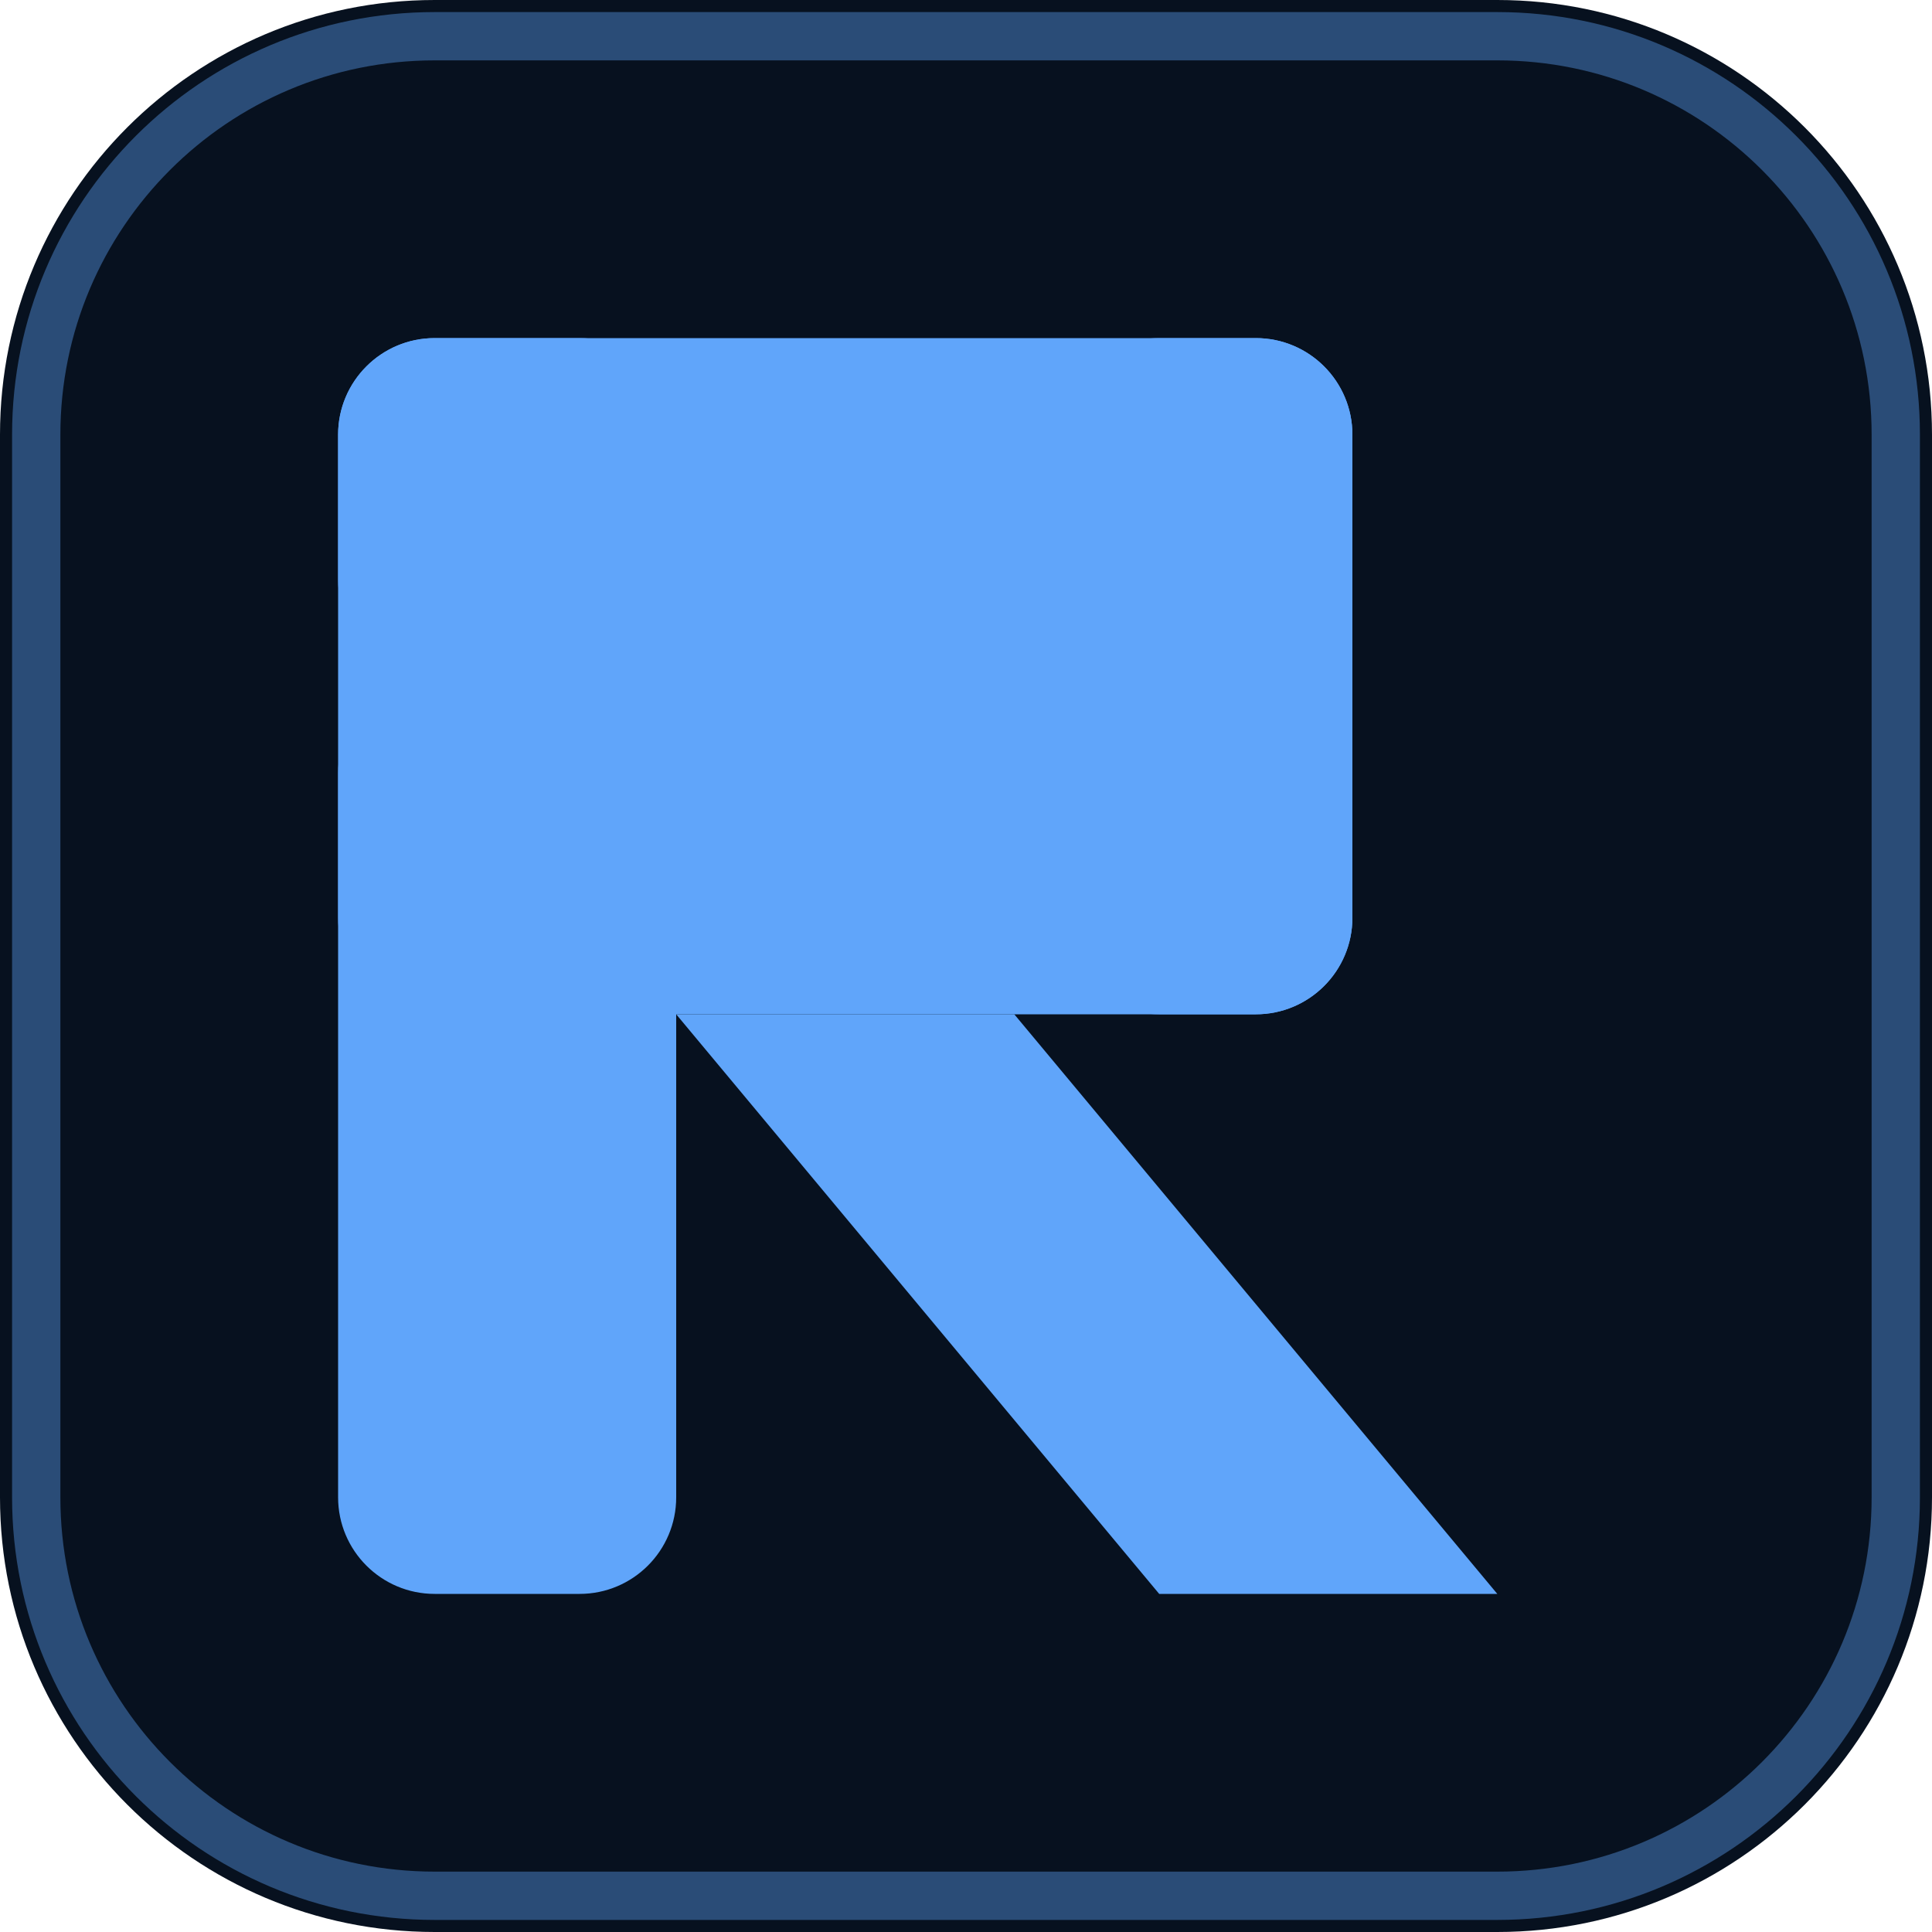
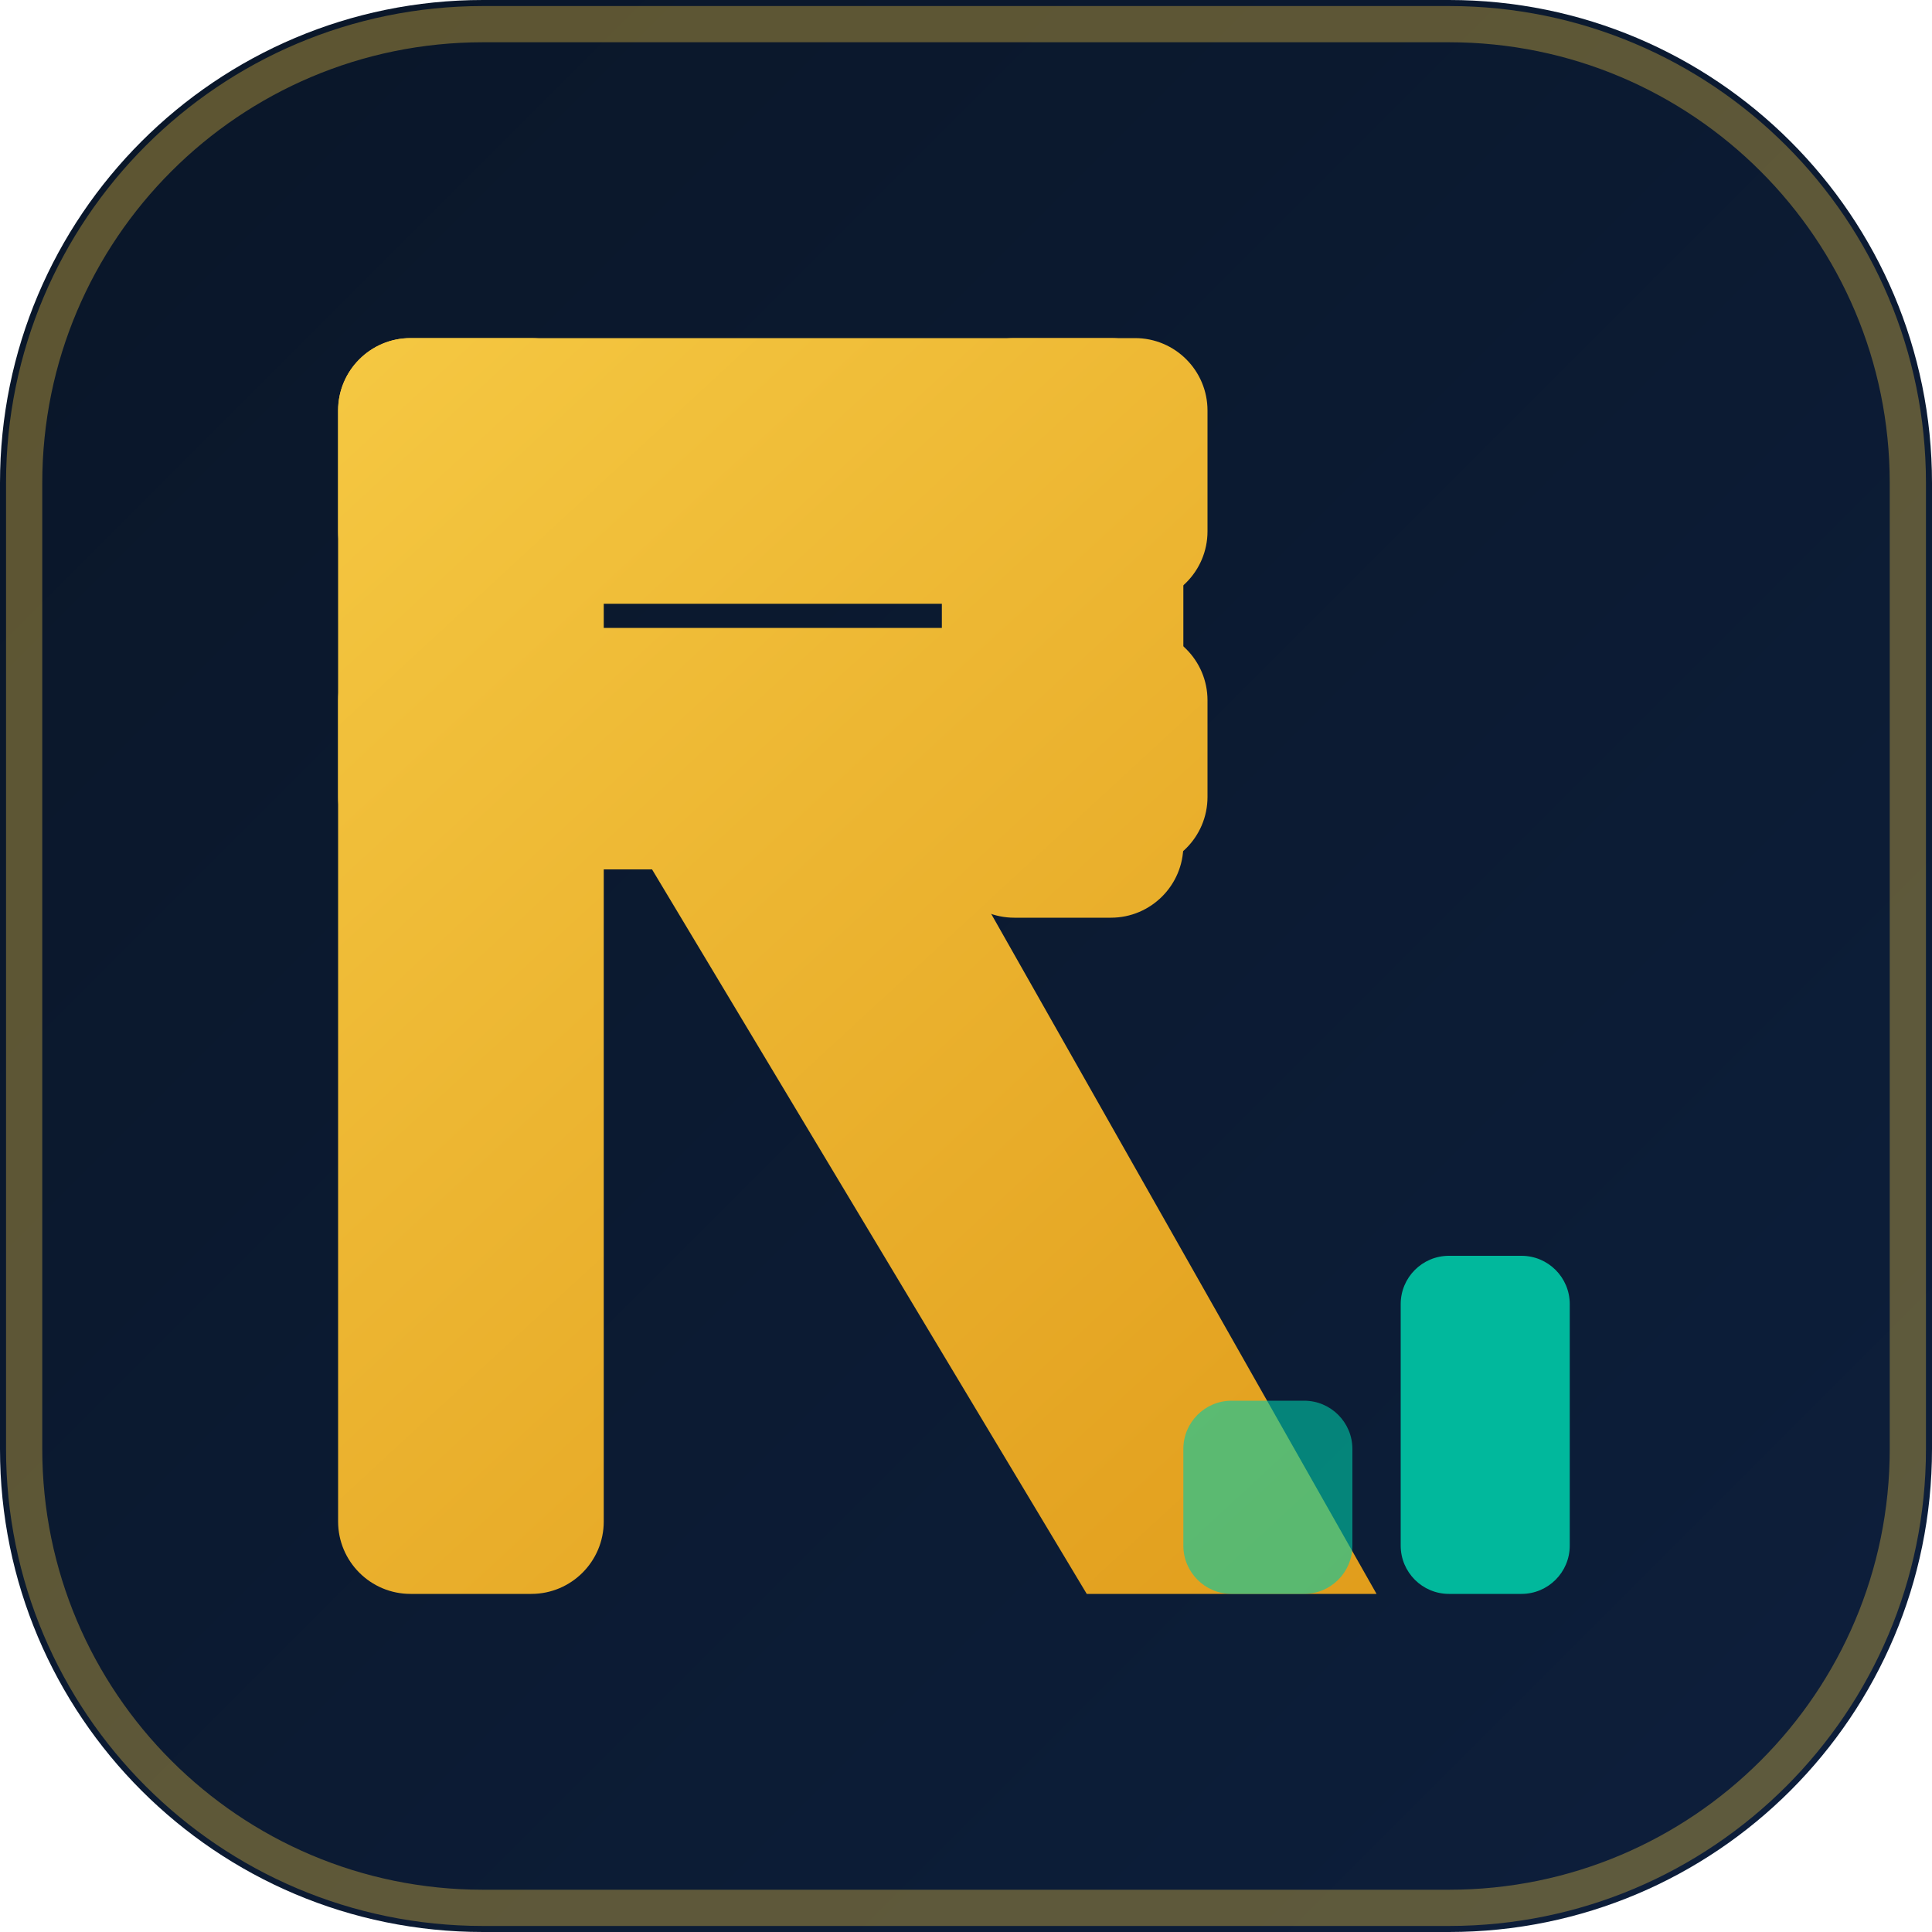
<svg xmlns="http://www.w3.org/2000/svg" viewBox="0 0 40 40" fill="none">
-   <rect width="40" height="40" rx="9" fill="#07111f" />
-   <rect x="0.75" y="0.75" width="38.5" height="38.5" rx="8.25" stroke="#60a5fa" stroke-width="1" stroke-opacity="0.4" fill="none" />
-   <rect x="7" y="7" width="7" height="26" rx="2" fill="#60a5fa" />
-   <rect x="7" y="7" width="21" height="7" rx="2" fill="#60a5fa" />
-   <rect x="22" y="7" width="6" height="14" rx="2" fill="#60a5fa" />
-   <rect x="7" y="14" width="21" height="7" rx="2" fill="#60a5fa" />
-   <path d="M14 21 L21 21 L31 33 L24 33 Z" fill="#60a5fa" />
+   <defs>
+     <linearGradient id="bgGrad" x1="0" y1="0" x2="40" y2="40" gradientUnits="userSpaceOnUse">
+       <stop offset="0%" stop-color="#0a1628" />
+       <stop offset="100%" stop-color="#0d1f3c" />
+     </linearGradient>
+     <linearGradient id="rGrad" x1="7" y1="7" x2="31" y2="33" gradientUnits="userSpaceOnUse">
+       <stop offset="0%" stop-color="#f5c842" />
+       <stop offset="100%" stop-color="#e09b1a" />
+     </linearGradient>
+     <linearGradient id="lineGrad" x1="0" y1="0" x2="1" y2="0">
+       <stop offset="0%" stop-color="#00c9a7" />
+       <stop offset="100%" stop-color="#0090ff" />
+     </linearGradient>
+   </defs>
+   <rect width="40" height="40" rx="10" fill="url(#bgGrad)" />
+   <rect x="0.5" y="0.5" width="39" height="39" rx="9.5" stroke="#f5c842" stroke-width="0.75" stroke-opacity="0.35" fill="none" />
+   <rect x="7" y="7" width="5.5" height="26" rx="1.5" fill="url(#rGrad)" />
+   <rect x="7" y="7" width="18" height="5.5" rx="1.5" fill="url(#rGrad)" />
+   <rect x="19.5" y="7" width="5" height="12" rx="1.5" fill="url(#rGrad)" />
+   <rect x="7" y="13" width="18" height="5" rx="1.5" fill="url(#rGrad)" />
+   <path d="M13.5 18 L20 18 L28.5 33 L22.5 33 Z" fill="url(#rGrad)" />
+   <rect x="29" y="26" width="3.5" height="7" rx="1" fill="#00c9a7" opacity="0.9" />
+   <rect x="24.5" y="29" width="3.5" height="4" rx="1" fill="#00c9a7" opacity="0.6" />
</svg>
